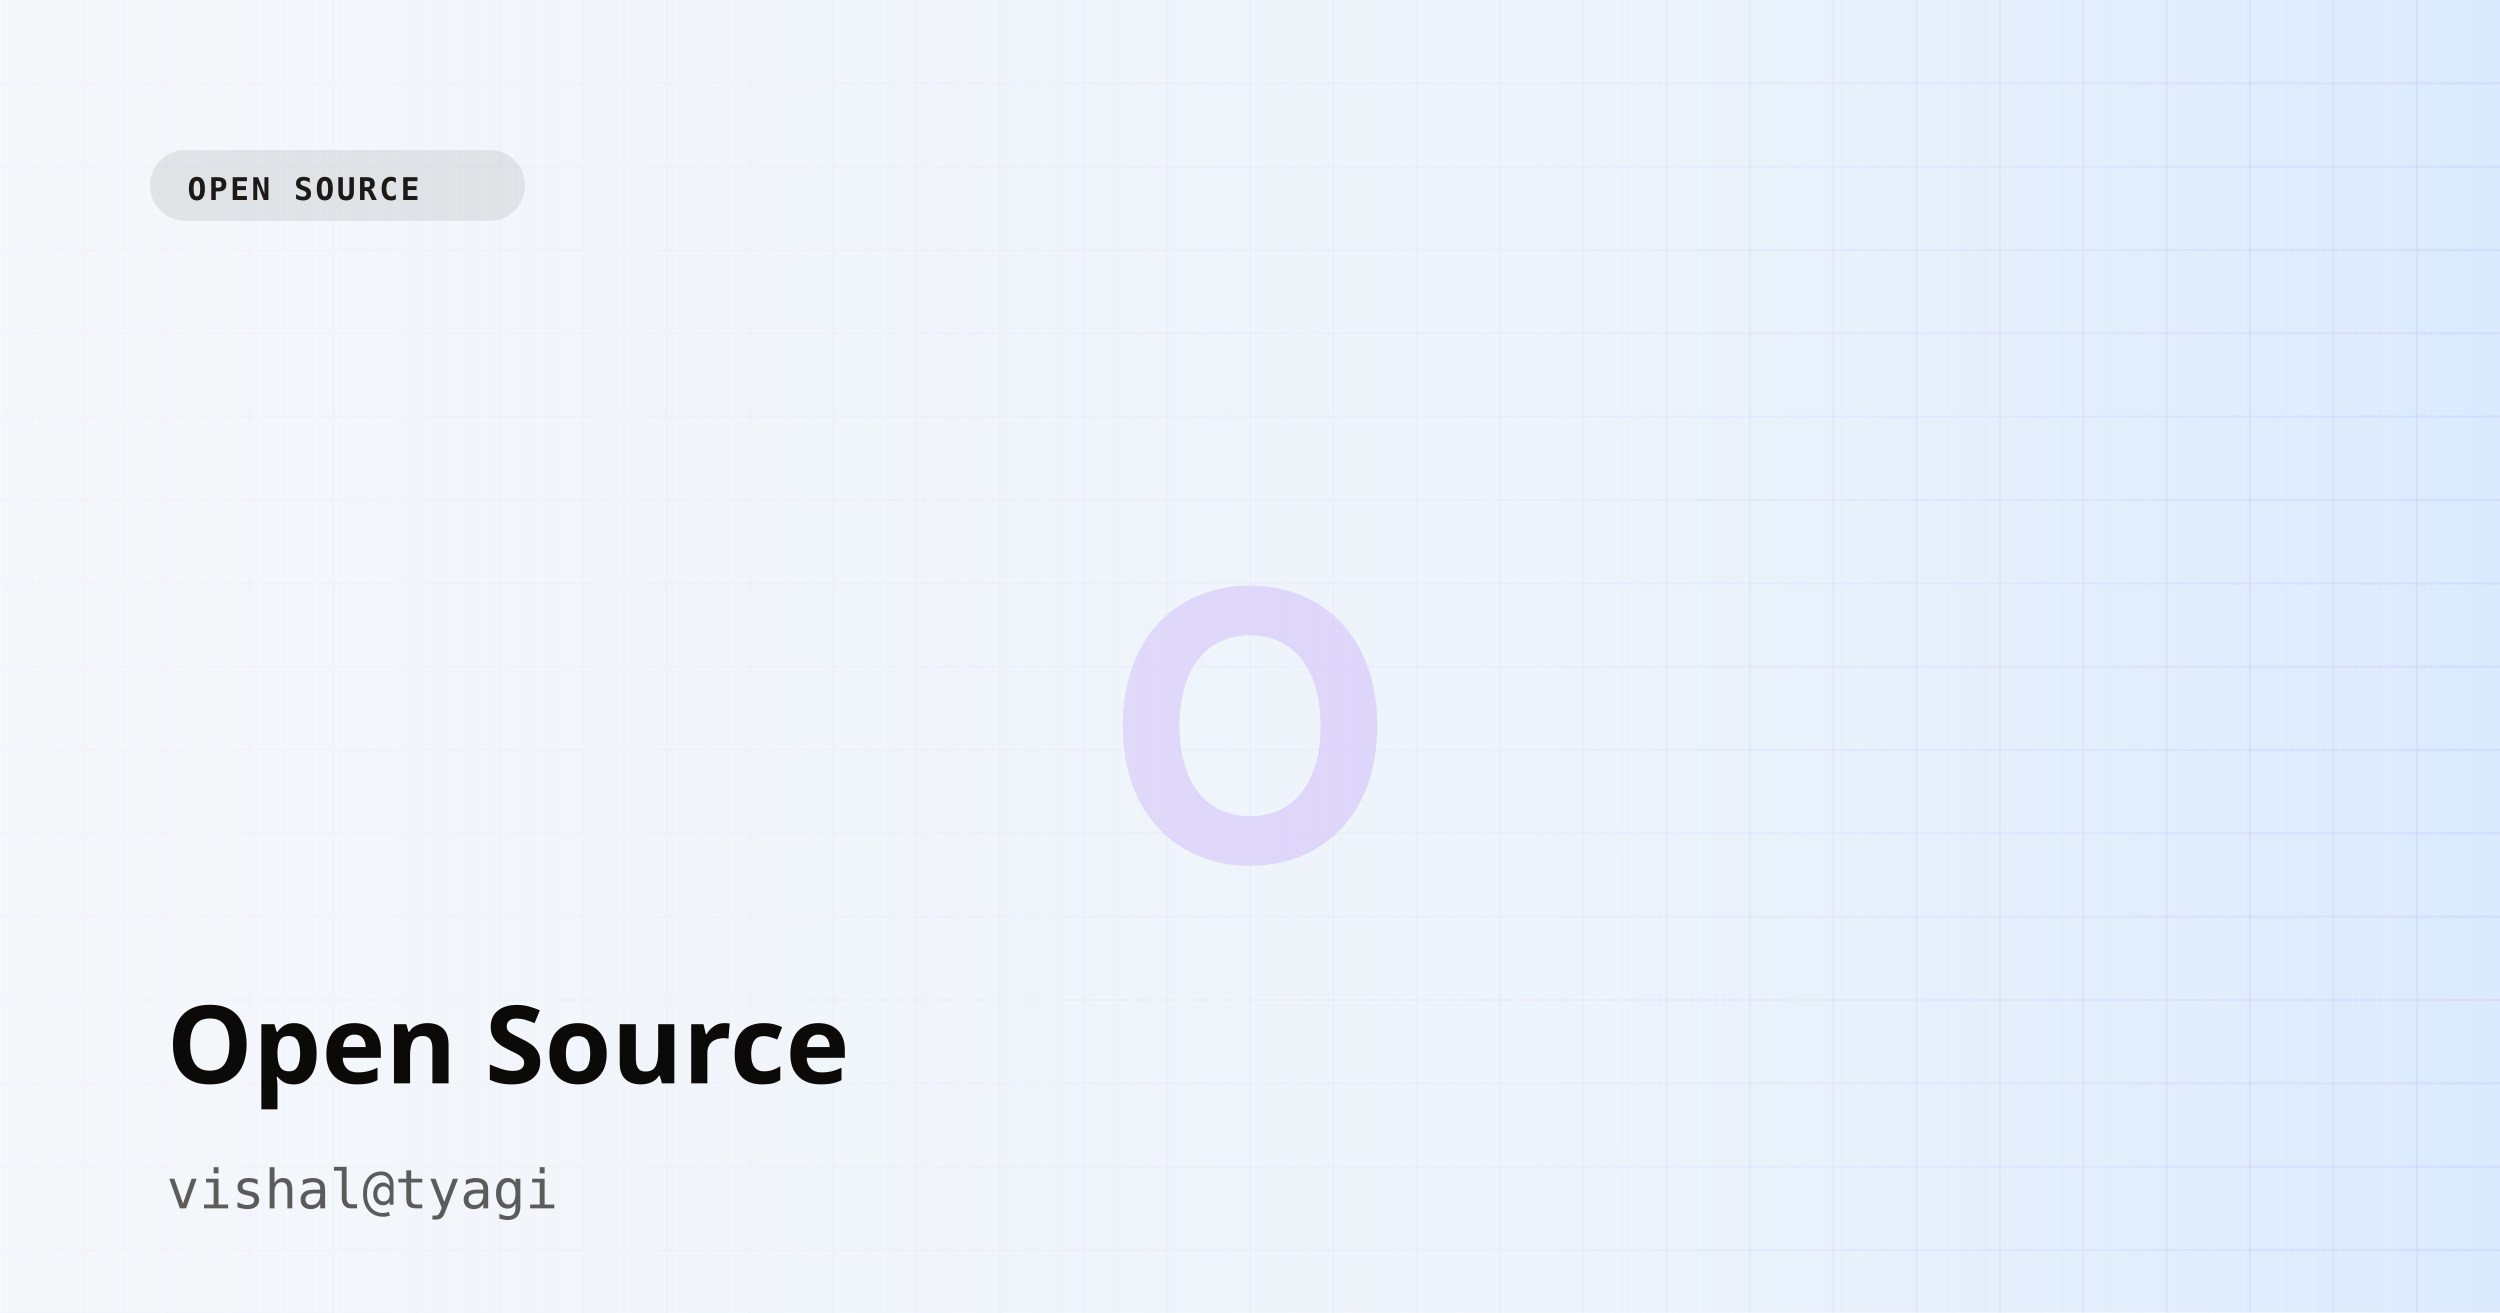
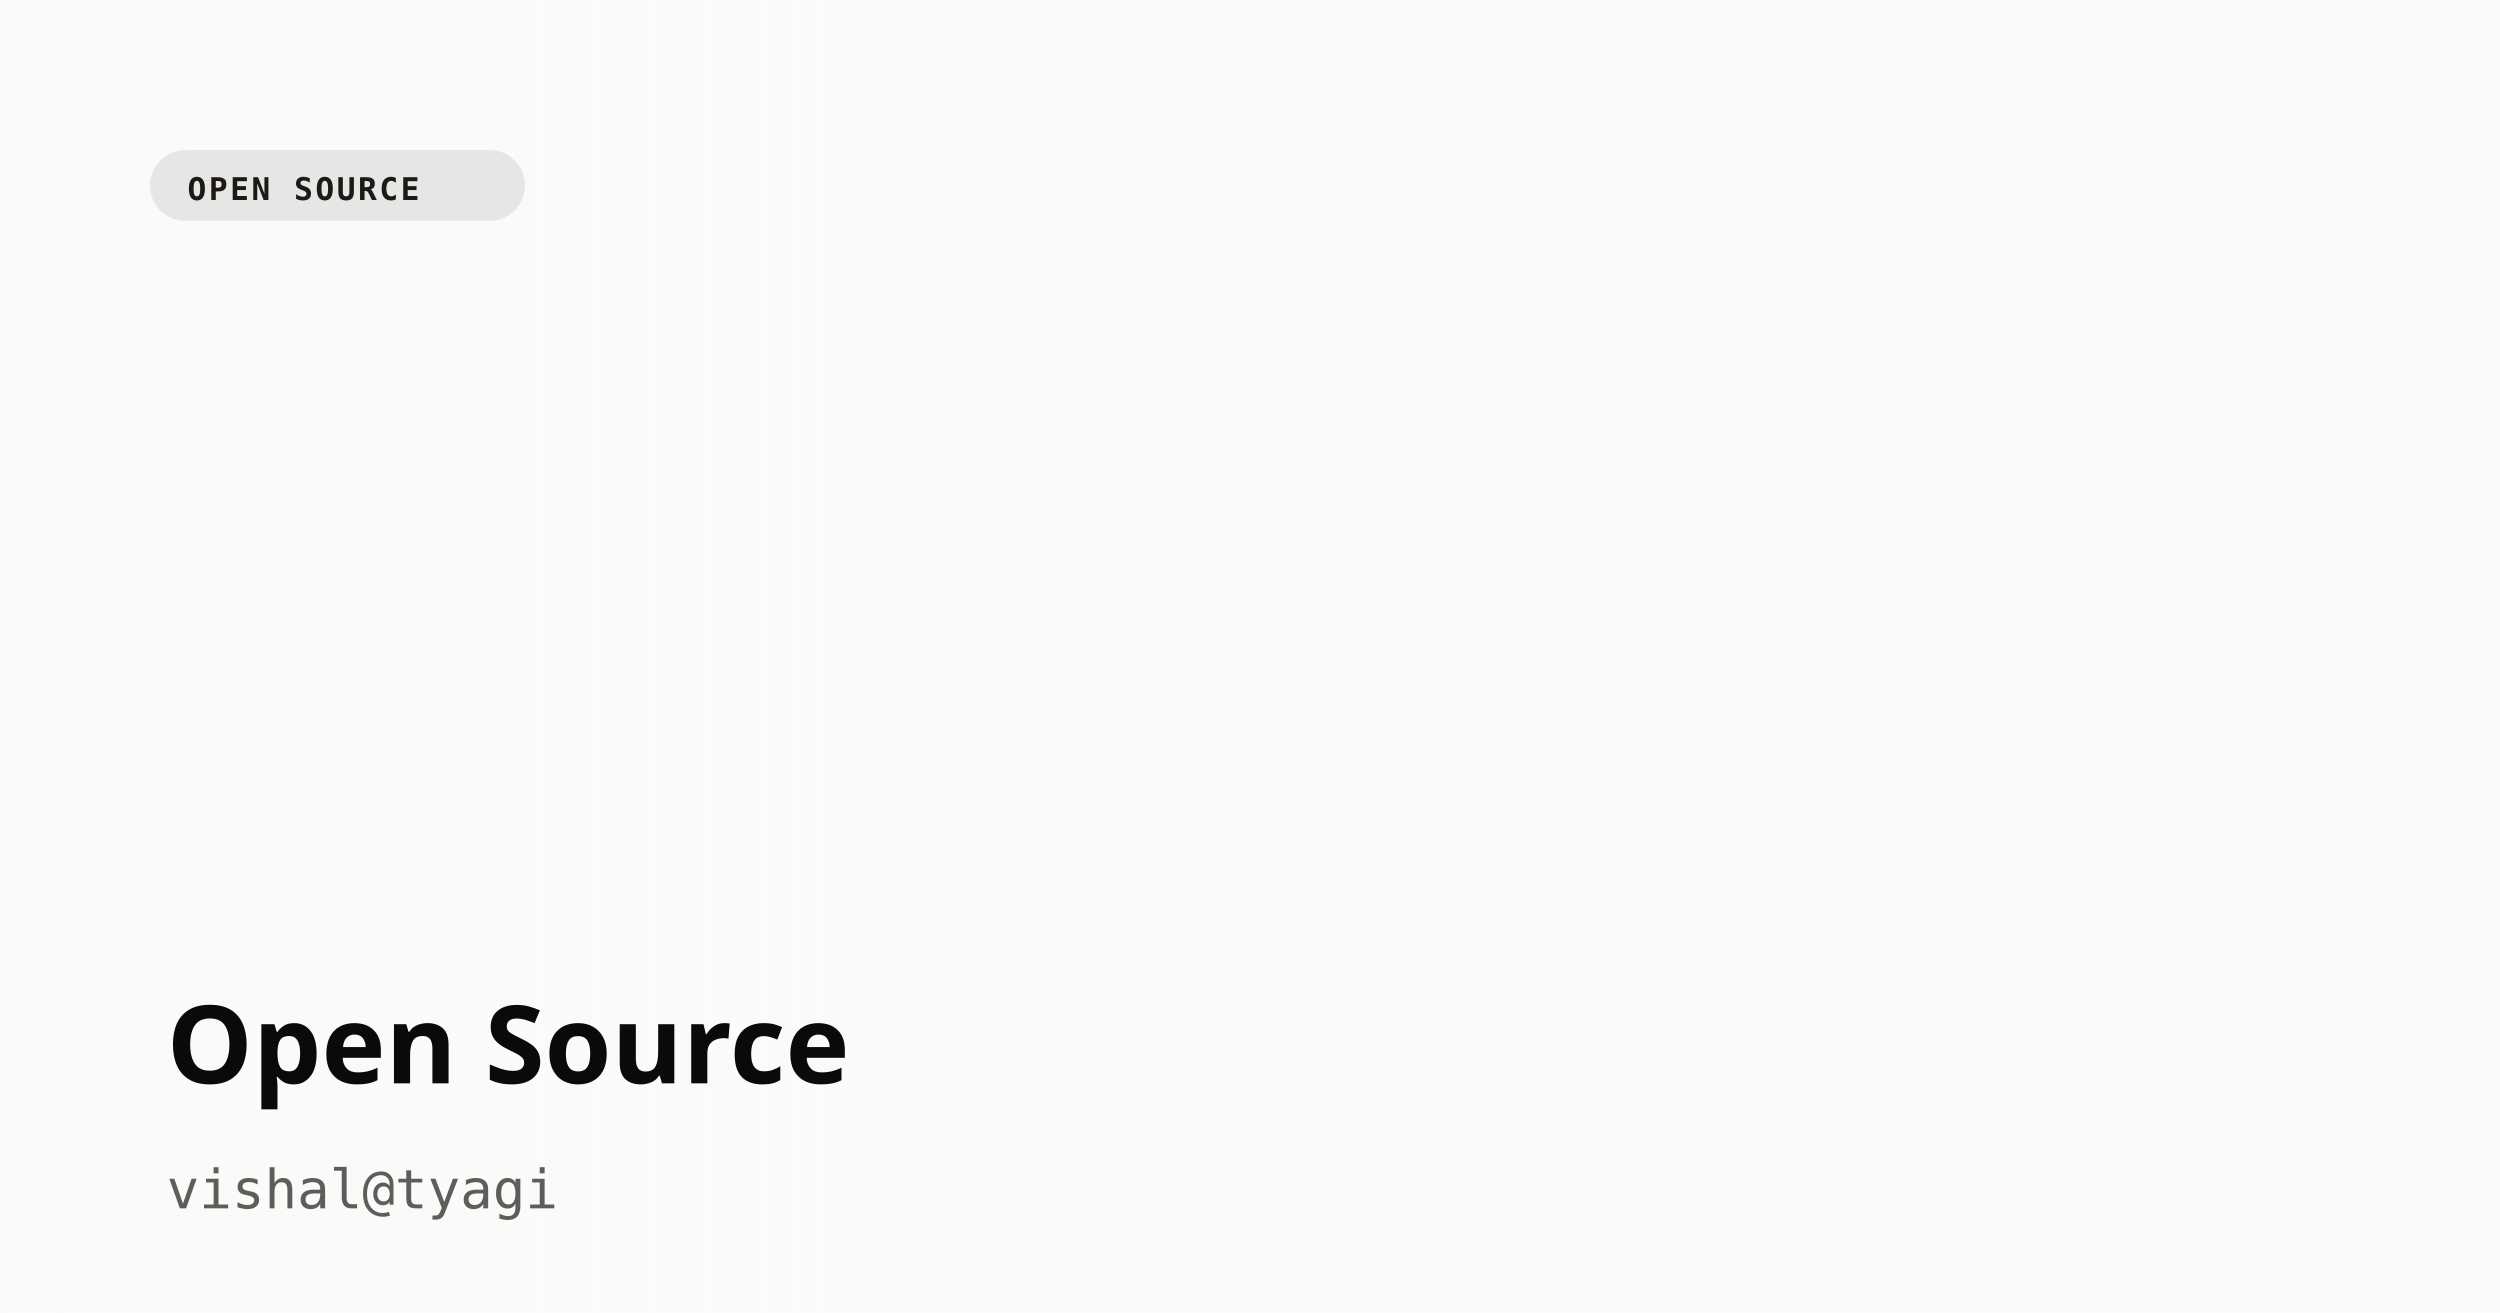
<svg xmlns="http://www.w3.org/2000/svg" width="1200" height="630" viewBox="0 0 1200 630">
  <defs>
    <linearGradient id="open-source-scrim" x1="0" y1="0" x2="1" y2="0">
      <stop offset="0%" stop-color="#fafaf9" stop-opacity="0.82" />
      <stop offset="62%" stop-color="#fafaf9" stop-opacity="0.6" />
      <stop offset="100%" stop-color="#fafaf9" stop-opacity="0" />
    </linearGradient>
  </defs>
-   <rect width="1200" height="630" fill="#dbeafe" />
-   <g>
-     <line x1="40" y1="0" x2="40" y2="630" stroke="#a78bfa" stroke-width="1" opacity="0.15" />
-     <line x1="80" y1="0" x2="80" y2="630" stroke="#a78bfa" stroke-width="1" opacity="0.15" />
-     <line x1="120" y1="0" x2="120" y2="630" stroke="#a78bfa" stroke-width="1" opacity="0.15" />
-     <line x1="160" y1="0" x2="160" y2="630" stroke="#a78bfa" stroke-width="1" opacity="0.15" />
-     <line x1="200" y1="0" x2="200" y2="630" stroke="#a78bfa" stroke-width="1" opacity="0.15" />
-     <line x1="240" y1="0" x2="240" y2="630" stroke="#a78bfa" stroke-width="1" opacity="0.15" />
-     <line x1="280" y1="0" x2="280" y2="630" stroke="#a78bfa" stroke-width="1" opacity="0.15" />
-     <line x1="320" y1="0" x2="320" y2="630" stroke="#a78bfa" stroke-width="1" opacity="0.15" />
-     <line x1="360" y1="0" x2="360" y2="630" stroke="#a78bfa" stroke-width="1" opacity="0.15" />
-     <line x1="400" y1="0" x2="400" y2="630" stroke="#a78bfa" stroke-width="1" opacity="0.15" />
-     <line x1="440" y1="0" x2="440" y2="630" stroke="#a78bfa" stroke-width="1" opacity="0.15" />
-     <line x1="480" y1="0" x2="480" y2="630" stroke="#a78bfa" stroke-width="1" opacity="0.15" />
-     <line x1="520" y1="0" x2="520" y2="630" stroke="#a78bfa" stroke-width="1" opacity="0.15" />
-     <line x1="560" y1="0" x2="560" y2="630" stroke="#a78bfa" stroke-width="1" opacity="0.15" />
-     <line x1="600" y1="0" x2="600" y2="630" stroke="#a78bfa" stroke-width="1" opacity="0.15" />
-     <line x1="640" y1="0" x2="640" y2="630" stroke="#a78bfa" stroke-width="1" opacity="0.15" />
-     <line x1="680" y1="0" x2="680" y2="630" stroke="#a78bfa" stroke-width="1" opacity="0.15" />
-     <line x1="720" y1="0" x2="720" y2="630" stroke="#a78bfa" stroke-width="1" opacity="0.15" />
-     <line x1="760" y1="0" x2="760" y2="630" stroke="#a78bfa" stroke-width="1" opacity="0.15" />
-     <line x1="800" y1="0" x2="800" y2="630" stroke="#a78bfa" stroke-width="1" opacity="0.15" />
-     <line x1="840" y1="0" x2="840" y2="630" stroke="#a78bfa" stroke-width="1" opacity="0.15" />
-     <line x1="880" y1="0" x2="880" y2="630" stroke="#a78bfa" stroke-width="1" opacity="0.15" />
-     <line x1="920" y1="0" x2="920" y2="630" stroke="#a78bfa" stroke-width="1" opacity="0.15" />
-     <line x1="960" y1="0" x2="960" y2="630" stroke="#a78bfa" stroke-width="1" opacity="0.15" />
-     <line x1="1000" y1="0" x2="1000" y2="630" stroke="#a78bfa" stroke-width="1" opacity="0.15" />
-     <line x1="1040" y1="0" x2="1040" y2="630" stroke="#a78bfa" stroke-width="1" opacity="0.15" />
-     <line x1="1080" y1="0" x2="1080" y2="630" stroke="#a78bfa" stroke-width="1" opacity="0.15" />
-     <line x1="1120" y1="0" x2="1120" y2="630" stroke="#a78bfa" stroke-width="1" opacity="0.15" />
-     <line x1="1160" y1="0" x2="1160" y2="630" stroke="#a78bfa" stroke-width="1" opacity="0.15" />
-     <line x1="0" y1="40" x2="1200" y2="40" stroke="#a78bfa" stroke-width="1" opacity="0.15" />
-     <line x1="0" y1="80" x2="1200" y2="80" stroke="#a78bfa" stroke-width="1" opacity="0.15" />
-     <line x1="0" y1="120" x2="1200" y2="120" stroke="#a78bfa" stroke-width="1" opacity="0.15" />
-     <line x1="0" y1="160" x2="1200" y2="160" stroke="#a78bfa" stroke-width="1" opacity="0.15" />
-     <line x1="0" y1="200" x2="1200" y2="200" stroke="#a78bfa" stroke-width="1" opacity="0.15" />
-     <line x1="0" y1="240" x2="1200" y2="240" stroke="#a78bfa" stroke-width="1" opacity="0.15" />
-     <line x1="0" y1="280" x2="1200" y2="280" stroke="#a78bfa" stroke-width="1" opacity="0.15" />
-     <line x1="0" y1="320" x2="1200" y2="320" stroke="#a78bfa" stroke-width="1" opacity="0.15" />
-     <line x1="0" y1="360" x2="1200" y2="360" stroke="#a78bfa" stroke-width="1" opacity="0.15" />
-     <line x1="0" y1="400" x2="1200" y2="400" stroke="#a78bfa" stroke-width="1" opacity="0.15" />
-     <line x1="0" y1="440" x2="1200" y2="440" stroke="#a78bfa" stroke-width="1" opacity="0.15" />
-     <line x1="0" y1="480" x2="1200" y2="480" stroke="#a78bfa" stroke-width="1" opacity="0.15" />
-     <line x1="0" y1="520" x2="1200" y2="520" stroke="#a78bfa" stroke-width="1" opacity="0.15" />
-     <line x1="0" y1="560" x2="1200" y2="560" stroke="#a78bfa" stroke-width="1" opacity="0.15" />
-     <line x1="0" y1="600" x2="1200" y2="600" stroke="#a78bfa" stroke-width="1" opacity="0.15" />
-   </g>
-   <text x="50%" y="55%" dominant-baseline="middle" text-anchor="middle" fill="#a78bfa" font-family="system-ui, -apple-system, sans-serif" font-size="180" font-weight="bold" opacity="0.85">O</text>
+   <rect width="1200" height="630" fill="#fafafa" />
+   <rect width="1200" height="340" fill="#fafafa" />
  <rect width="1200" height="630" fill="url(#open-source-scrim)" />
  <rect x="72" y="72" width="180" height="34" rx="17" fill="#0c0a09" fill-opacity="0.08" />
  <text x="90" y="96" font-family="monospace" font-size="15" font-weight="600" letter-spacing="0.08em" fill="#1c1917">OPEN SOURCE</text>
  <text font-family="sans-serif" font-size="52" font-weight="700" fill="#0c0a09">
    <tspan x="80" y="520">Open Source</tspan>
  </text>
  <text x="80" y="580" font-family="monospace" font-size="26" fill="#1c1917" opacity="0.7">vishal@tyagi</text>
</svg>
